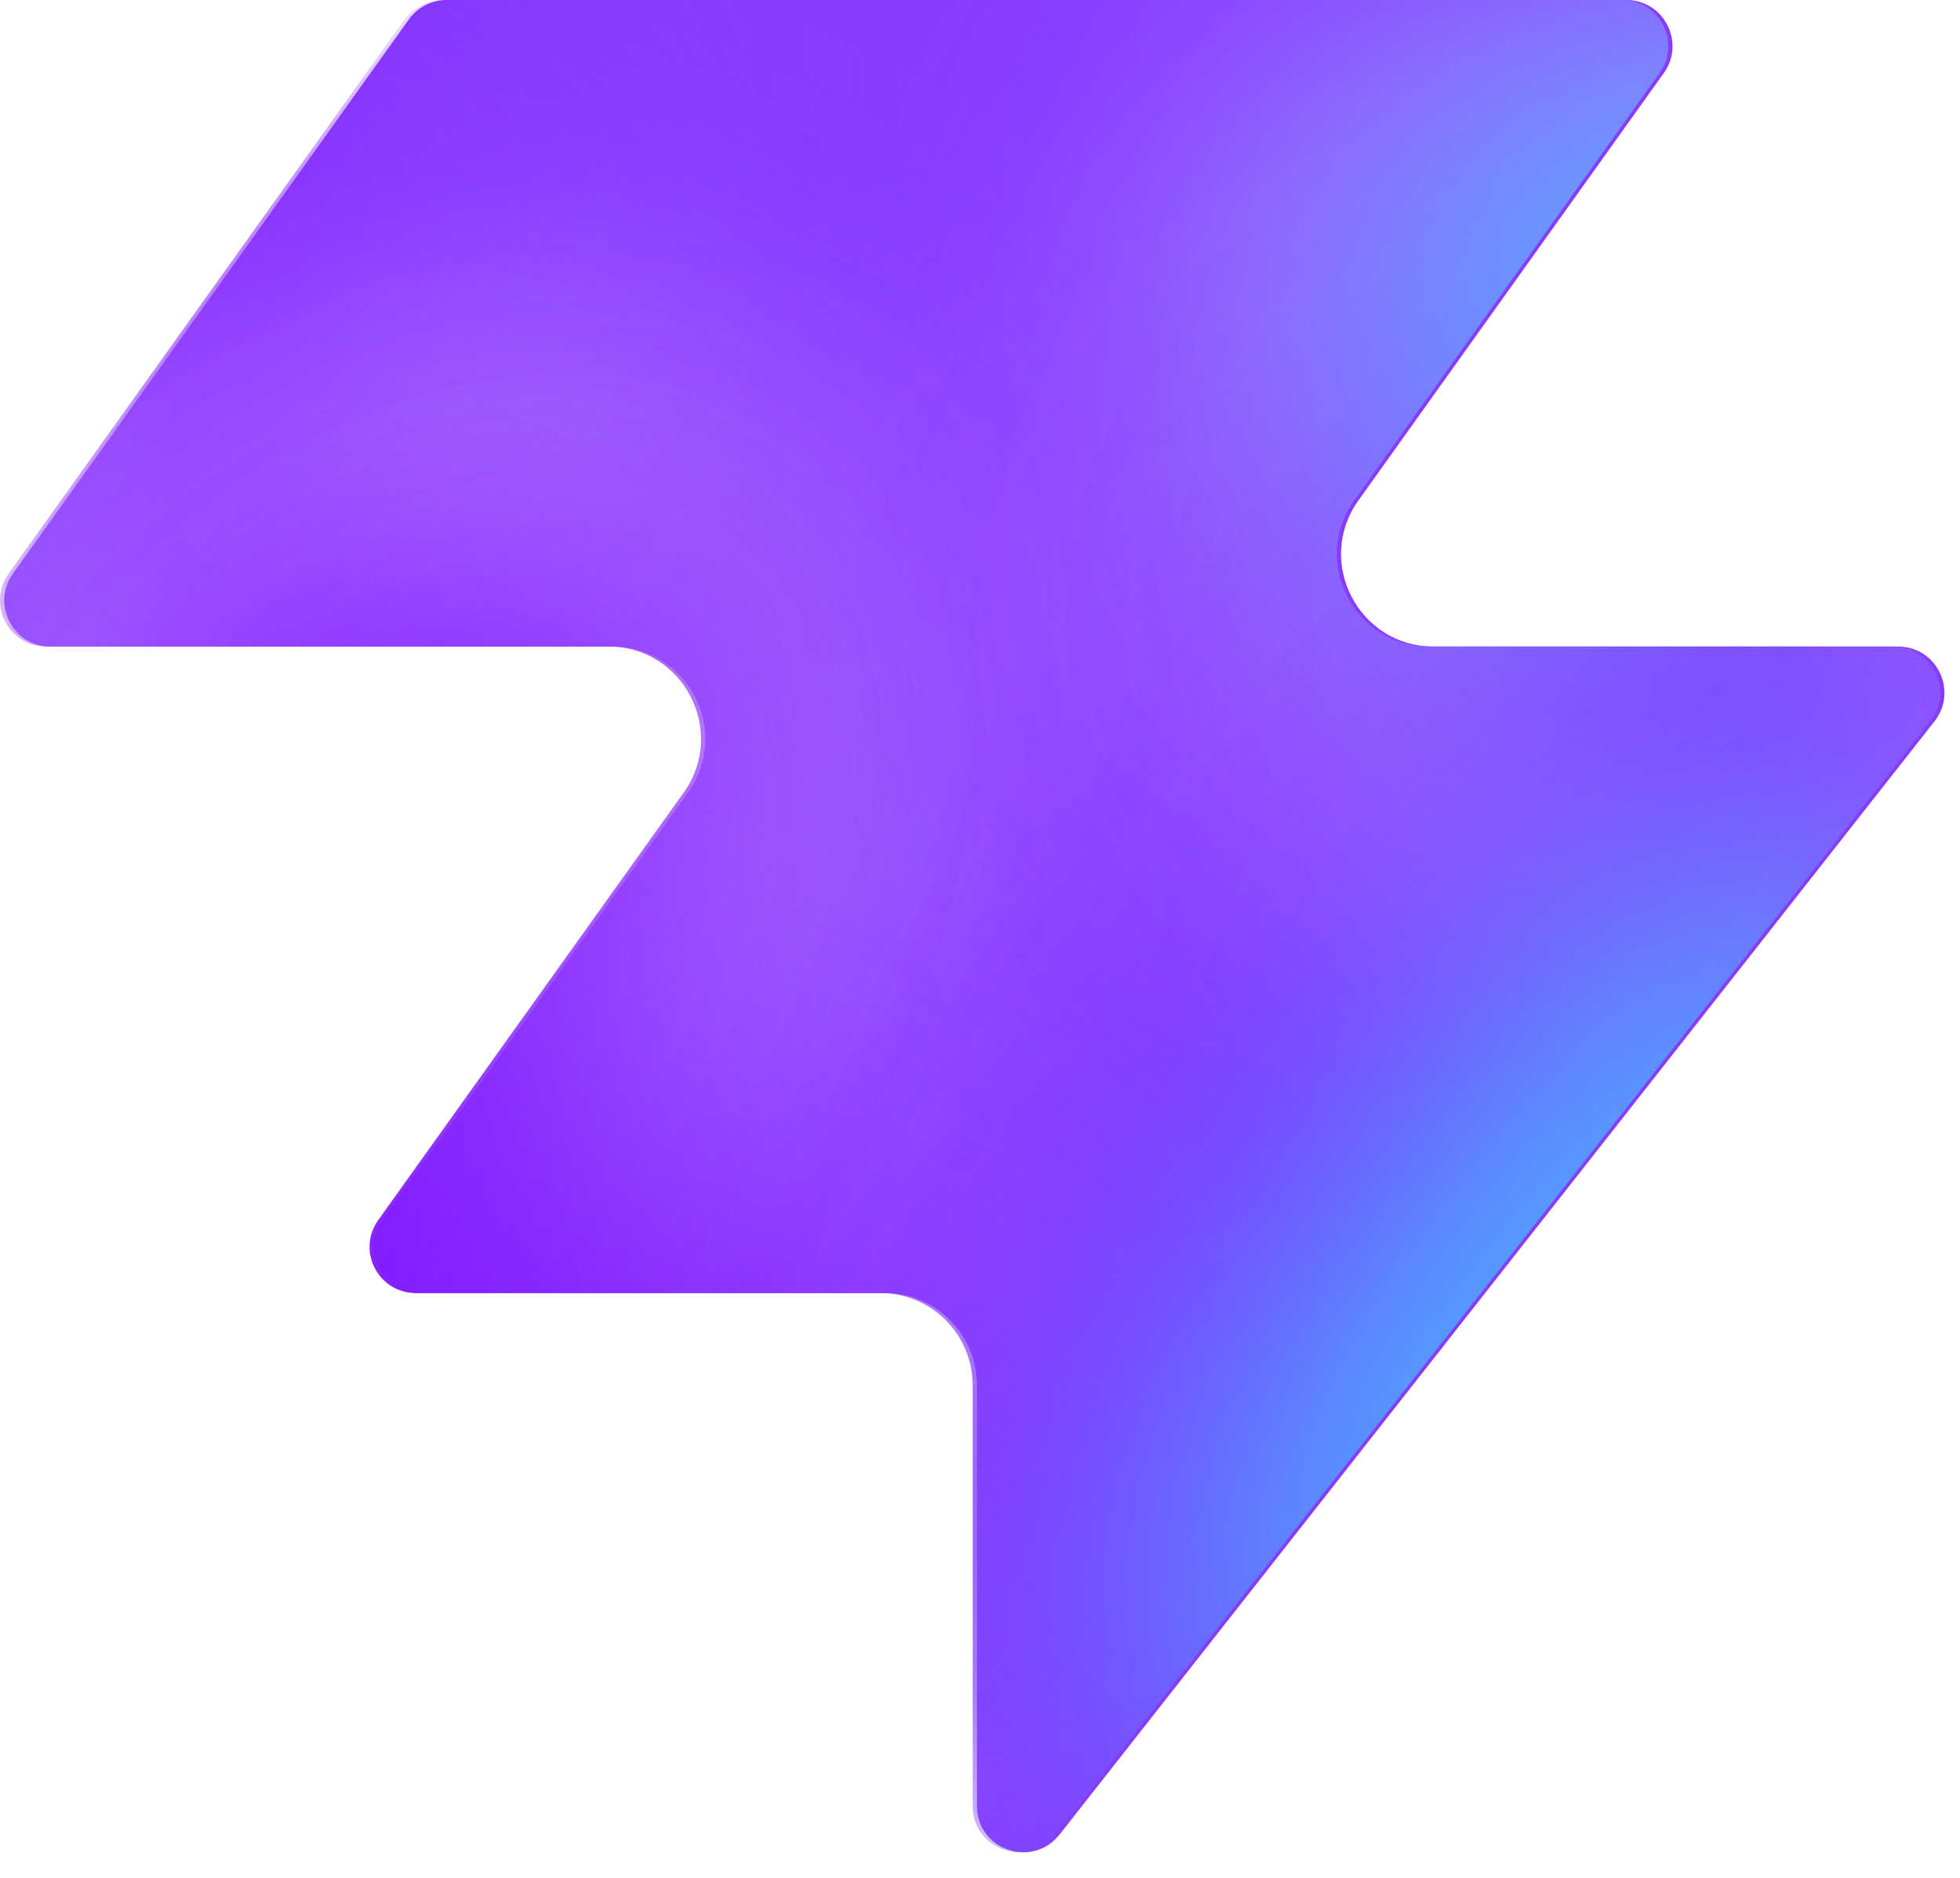
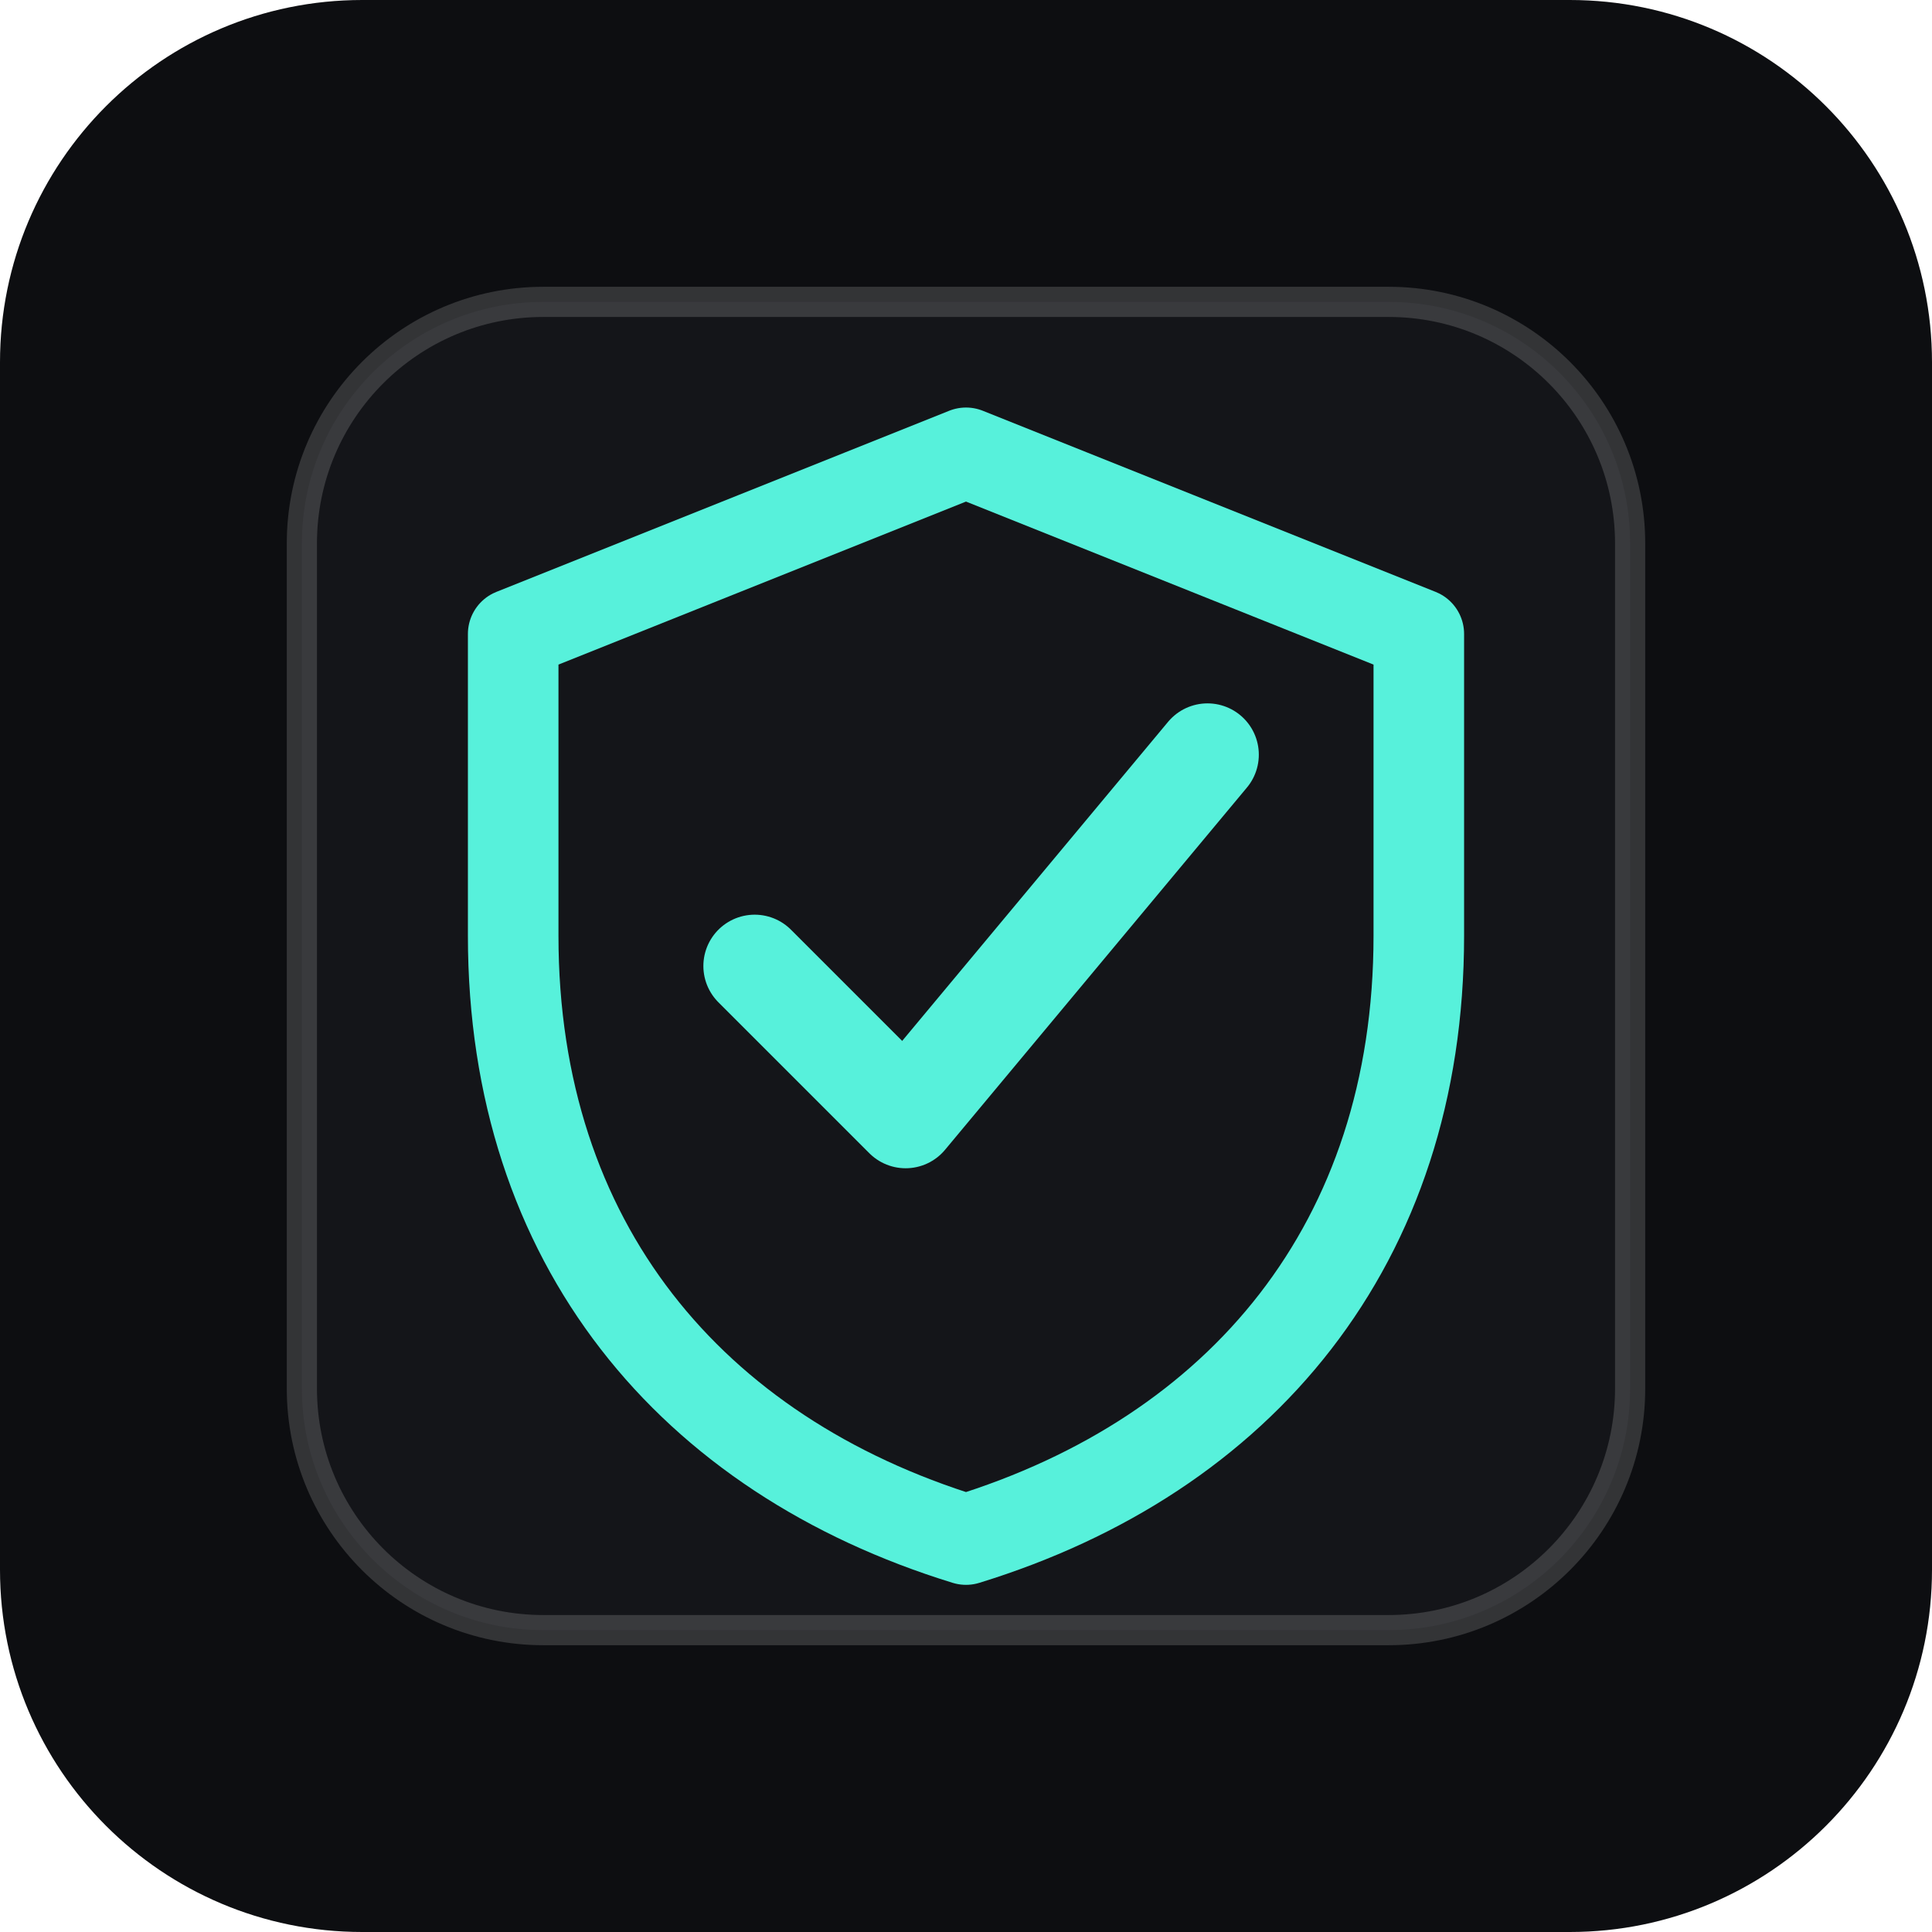
- <svg xmlns="http://www.w3.org/2000/svg" width="48" height="46" fill="none" viewBox="0 0 48 46">
-   <path fill="#863bff" d="M25.946 44.938c-.664.845-2.021.375-2.021-.698V33.937a2.26 2.26 0 0 0-2.262-2.262H10.287c-.92 0-1.456-1.04-.92-1.788l7.48-10.471c1.07-1.497 0-3.578-1.842-3.578H1.237c-.92 0-1.456-1.04-.92-1.788L10.013.474c.214-.297.556-.474.92-.474h28.894c.92 0 1.456 1.04.92 1.788l-7.48 10.471c-1.07 1.498 0 3.579 1.842 3.579h11.377c.943 0 1.473 1.088.89 1.83L25.947 44.94z" style="fill:#863bff;fill:color(display-p3 .525 .23 1);fill-opacity:1" />
-   <mask id="a" width="48" height="46" x="0" y="0" maskUnits="userSpaceOnUse" style="mask-type:alpha">
-     <path fill="#000" d="M25.842 44.938c-.664.844-2.021.375-2.021-.698V33.937a2.26 2.26 0 0 0-2.262-2.262H10.183c-.92 0-1.456-1.04-.92-1.788l7.48-10.471c1.07-1.498 0-3.579-1.842-3.579H1.133c-.92 0-1.456-1.04-.92-1.787L9.91.473c.214-.297.556-.474.92-.474h28.894c.92 0 1.456 1.04.92 1.788l-7.48 10.471c-1.07 1.498 0 3.578 1.842 3.578h11.377c.943 0 1.473 1.088.89 1.832L25.843 44.94z" style="fill:#000;fill-opacity:1" />
-   </mask>
-   <g mask="url(#a)">
-     <g filter="url(#b)">
-       <ellipse cx="5.508" cy="14.704" fill="#ede6ff" rx="5.508" ry="14.704" style="fill:#ede6ff;fill:color(display-p3 .927 .903 1);fill-opacity:1" transform="matrix(.00324 1 1 -.00324 -4.47 31.516)" />
-     </g>
-     <g filter="url(#c)">
-       <ellipse cx="10.399" cy="29.851" fill="#ede6ff" rx="10.399" ry="29.851" style="fill:#ede6ff;fill:color(display-p3 .927 .903 1);fill-opacity:1" transform="matrix(.00324 1 1 -.00324 -39.328 7.883)" />
-     </g>
-     <g filter="url(#d)">
-       <ellipse cx="5.508" cy="30.487" fill="#7e14ff" rx="5.508" ry="30.487" style="fill:#7e14ff;fill:color(display-p3 .492 .077 1);fill-opacity:1" transform="rotate(89.814 -25.913 -14.639)scale(1 -1)" />
-     </g>
-     <g filter="url(#e)">
-       <ellipse cx="5.508" cy="30.599" fill="#7e14ff" rx="5.508" ry="30.599" style="fill:#7e14ff;fill:color(display-p3 .492 .077 1);fill-opacity:1" transform="rotate(89.814 -32.644 -3.334)scale(1 -1)" />
-     </g>
-     <g filter="url(#f)">
-       <ellipse cx="5.508" cy="30.599" fill="#7e14ff" rx="5.508" ry="30.599" style="fill:#7e14ff;fill:color(display-p3 .492 .077 1);fill-opacity:1" transform="matrix(.00324 1 1 -.00324 -34.34 30.47)" />
-     </g>
-     <g filter="url(#g)">
-       <ellipse cx="14.072" cy="22.078" fill="#ede6ff" rx="14.072" ry="22.078" style="fill:#ede6ff;fill:color(display-p3 .927 .903 1);fill-opacity:1" transform="rotate(93.35 24.506 48.493)scale(-1 1)" />
-     </g>
-     <g filter="url(#h)">
-       <ellipse cx="3.47" cy="21.501" fill="#7e14ff" rx="3.47" ry="21.501" style="fill:#7e14ff;fill:color(display-p3 .492 .077 1);fill-opacity:1" transform="rotate(89.009 28.708 47.59)scale(-1 1)" />
-     </g>
-     <g filter="url(#i)">
-       <ellipse cx="3.47" cy="21.501" fill="#7e14ff" rx="3.47" ry="21.501" style="fill:#7e14ff;fill:color(display-p3 .492 .077 1);fill-opacity:1" transform="rotate(89.009 28.708 47.59)scale(-1 1)" />
-     </g>
-     <g filter="url(#j)">
-       <ellipse cx=".387" cy="8.972" fill="#7e14ff" rx="4.407" ry="29.108" style="fill:#7e14ff;fill:color(display-p3 .492 .077 1);fill-opacity:1" transform="rotate(39.51 .387 8.972)" />
-     </g>
-     <g filter="url(#k)">
-       <ellipse cx="47.523" cy="-6.092" fill="#7e14ff" rx="4.407" ry="29.108" style="fill:#7e14ff;fill:color(display-p3 .492 .077 1);fill-opacity:1" transform="rotate(37.892 47.523 -6.092)" />
-     </g>
-     <g filter="url(#l)">
-       <ellipse cx="41.412" cy="6.333" fill="#47bfff" rx="5.971" ry="9.665" style="fill:#47bfff;fill:color(display-p3 .28 .748 1);fill-opacity:1" transform="rotate(37.892 41.412 6.333)" />
-     </g>
-     <g filter="url(#m)">
-       <ellipse cx="-1.879" cy="38.332" fill="#7e14ff" rx="4.407" ry="29.108" style="fill:#7e14ff;fill:color(display-p3 .492 .077 1);fill-opacity:1" transform="rotate(37.892 -1.88 38.332)" />
-     </g>
-     <g filter="url(#n)">
-       <ellipse cx="-1.879" cy="38.332" fill="#7e14ff" rx="4.407" ry="29.108" style="fill:#7e14ff;fill:color(display-p3 .492 .077 1);fill-opacity:1" transform="rotate(37.892 -1.88 38.332)" />
-     </g>
-     <g filter="url(#o)">
-       <ellipse cx="35.651" cy="29.907" fill="#7e14ff" rx="4.407" ry="29.108" style="fill:#7e14ff;fill:color(display-p3 .492 .077 1);fill-opacity:1" transform="rotate(37.892 35.651 29.907)" />
-     </g>
-     <g filter="url(#p)">
-       <ellipse cx="38.418" cy="32.4" fill="#47bfff" rx="5.971" ry="15.297" style="fill:#47bfff;fill:color(display-p3 .28 .748 1);fill-opacity:1" transform="rotate(37.892 38.418 32.4)" />
-     </g>
-   </g>
-   <defs>
-     <filter id="b" width="60.045" height="41.654" x="-19.77" y="16.149" color-interpolation-filters="sRGB" filterUnits="userSpaceOnUse">
-       <feFlood flood-opacity="0" result="BackgroundImageFix" />
-       <feBlend in="SourceGraphic" in2="BackgroundImageFix" result="shape" />
-       <feGaussianBlur result="effect1_foregroundBlur_2002_17158" stdDeviation="7.659" />
-     </filter>
-     <filter id="c" width="90.34" height="51.437" x="-54.613" y="-7.533" color-interpolation-filters="sRGB" filterUnits="userSpaceOnUse">
-       <feFlood flood-opacity="0" result="BackgroundImageFix" />
-       <feBlend in="SourceGraphic" in2="BackgroundImageFix" result="shape" />
-       <feGaussianBlur result="effect1_foregroundBlur_2002_17158" stdDeviation="7.659" />
-     </filter>
-     <filter id="d" width="79.355" height="29.4" x="-49.64" y="2.03" color-interpolation-filters="sRGB" filterUnits="userSpaceOnUse">
-       <feFlood flood-opacity="0" result="BackgroundImageFix" />
-       <feBlend in="SourceGraphic" in2="BackgroundImageFix" result="shape" />
-       <feGaussianBlur result="effect1_foregroundBlur_2002_17158" stdDeviation="4.596" />
-     </filter>
-     <filter id="e" width="79.579" height="29.4" x="-45.045" y="20.029" color-interpolation-filters="sRGB" filterUnits="userSpaceOnUse">
-       <feFlood flood-opacity="0" result="BackgroundImageFix" />
-       <feBlend in="SourceGraphic" in2="BackgroundImageFix" result="shape" />
-       <feGaussianBlur result="effect1_foregroundBlur_2002_17158" stdDeviation="4.596" />
-     </filter>
-     <filter id="f" width="79.579" height="29.4" x="-43.513" y="21.178" color-interpolation-filters="sRGB" filterUnits="userSpaceOnUse">
-       <feFlood flood-opacity="0" result="BackgroundImageFix" />
-       <feBlend in="SourceGraphic" in2="BackgroundImageFix" result="shape" />
-       <feGaussianBlur result="effect1_foregroundBlur_2002_17158" stdDeviation="4.596" />
-     </filter>
-     <filter id="g" width="74.749" height="58.852" x="15.756" y="-17.901" color-interpolation-filters="sRGB" filterUnits="userSpaceOnUse">
-       <feFlood flood-opacity="0" result="BackgroundImageFix" />
-       <feBlend in="SourceGraphic" in2="BackgroundImageFix" result="shape" />
-       <feGaussianBlur result="effect1_foregroundBlur_2002_17158" stdDeviation="7.659" />
-     </filter>
-     <filter id="h" width="61.377" height="25.362" x="23.548" y="2.284" color-interpolation-filters="sRGB" filterUnits="userSpaceOnUse">
-       <feFlood flood-opacity="0" result="BackgroundImageFix" />
-       <feBlend in="SourceGraphic" in2="BackgroundImageFix" result="shape" />
-       <feGaussianBlur result="effect1_foregroundBlur_2002_17158" stdDeviation="4.596" />
-     </filter>
-     <filter id="i" width="61.377" height="25.362" x="23.548" y="2.284" color-interpolation-filters="sRGB" filterUnits="userSpaceOnUse">
-       <feFlood flood-opacity="0" result="BackgroundImageFix" />
-       <feBlend in="SourceGraphic" in2="BackgroundImageFix" result="shape" />
-       <feGaussianBlur result="effect1_foregroundBlur_2002_17158" stdDeviation="4.596" />
-     </filter>
-     <filter id="j" width="56.045" height="63.649" x="-27.636" y="-22.853" color-interpolation-filters="sRGB" filterUnits="userSpaceOnUse">
-       <feFlood flood-opacity="0" result="BackgroundImageFix" />
-       <feBlend in="SourceGraphic" in2="BackgroundImageFix" result="shape" />
-       <feGaussianBlur result="effect1_foregroundBlur_2002_17158" stdDeviation="4.596" />
-     </filter>
-     <filter id="k" width="54.814" height="64.646" x="20.116" y="-38.415" color-interpolation-filters="sRGB" filterUnits="userSpaceOnUse">
-       <feFlood flood-opacity="0" result="BackgroundImageFix" />
-       <feBlend in="SourceGraphic" in2="BackgroundImageFix" result="shape" />
-       <feGaussianBlur result="effect1_foregroundBlur_2002_17158" stdDeviation="4.596" />
-     </filter>
-     <filter id="l" width="33.541" height="35.313" x="24.641" y="-11.323" color-interpolation-filters="sRGB" filterUnits="userSpaceOnUse">
-       <feFlood flood-opacity="0" result="BackgroundImageFix" />
-       <feBlend in="SourceGraphic" in2="BackgroundImageFix" result="shape" />
-       <feGaussianBlur result="effect1_foregroundBlur_2002_17158" stdDeviation="4.596" />
-     </filter>
-     <filter id="m" width="54.814" height="64.646" x="-29.286" y="6.009" color-interpolation-filters="sRGB" filterUnits="userSpaceOnUse">
-       <feFlood flood-opacity="0" result="BackgroundImageFix" />
-       <feBlend in="SourceGraphic" in2="BackgroundImageFix" result="shape" />
-       <feGaussianBlur result="effect1_foregroundBlur_2002_17158" stdDeviation="4.596" />
-     </filter>
-     <filter id="n" width="54.814" height="64.646" x="-29.286" y="6.009" color-interpolation-filters="sRGB" filterUnits="userSpaceOnUse">
-       <feFlood flood-opacity="0" result="BackgroundImageFix" />
-       <feBlend in="SourceGraphic" in2="BackgroundImageFix" result="shape" />
-       <feGaussianBlur result="effect1_foregroundBlur_2002_17158" stdDeviation="4.596" />
-     </filter>
-     <filter id="o" width="54.814" height="64.646" x="8.244" y="-2.416" color-interpolation-filters="sRGB" filterUnits="userSpaceOnUse">
-       <feFlood flood-opacity="0" result="BackgroundImageFix" />
-       <feBlend in="SourceGraphic" in2="BackgroundImageFix" result="shape" />
-       <feGaussianBlur result="effect1_foregroundBlur_2002_17158" stdDeviation="4.596" />
-     </filter>
-     <filter id="p" width="39.409" height="43.623" x="18.713" y="10.588" color-interpolation-filters="sRGB" filterUnits="userSpaceOnUse">
-       <feFlood flood-opacity="0" result="BackgroundImageFix" />
-       <feBlend in="SourceGraphic" in2="BackgroundImageFix" result="shape" />
-       <feGaussianBlur result="effect1_foregroundBlur_2002_17158" stdDeviation="4.596" />
-     </filter>
-   </defs>
+ <svg xmlns="http://www.w3.org/2000/svg" viewBox="0 0 64 64" role="img" aria-label="Lexguard">
+   <rect width="64" height="64" rx="12" fill="#0d0e11" />
+   <rect x="10" y="10" width="44" height="44" rx="8" fill="#141519" stroke="rgba(255,255,255,.16)" />
+   <path d="M32 15l15 6v10c0 10.2-5.9 17.2-15 20-9.1-2.8-15-9.8-15-20V21l15-6z" fill="none" stroke="#57f1db" stroke-width="3" stroke-linejoin="round" />
+   <path d="M25 32l5 5 10-12" fill="none" stroke="#57f1db" stroke-width="3.4" stroke-linecap="round" stroke-linejoin="round" />
</svg>
